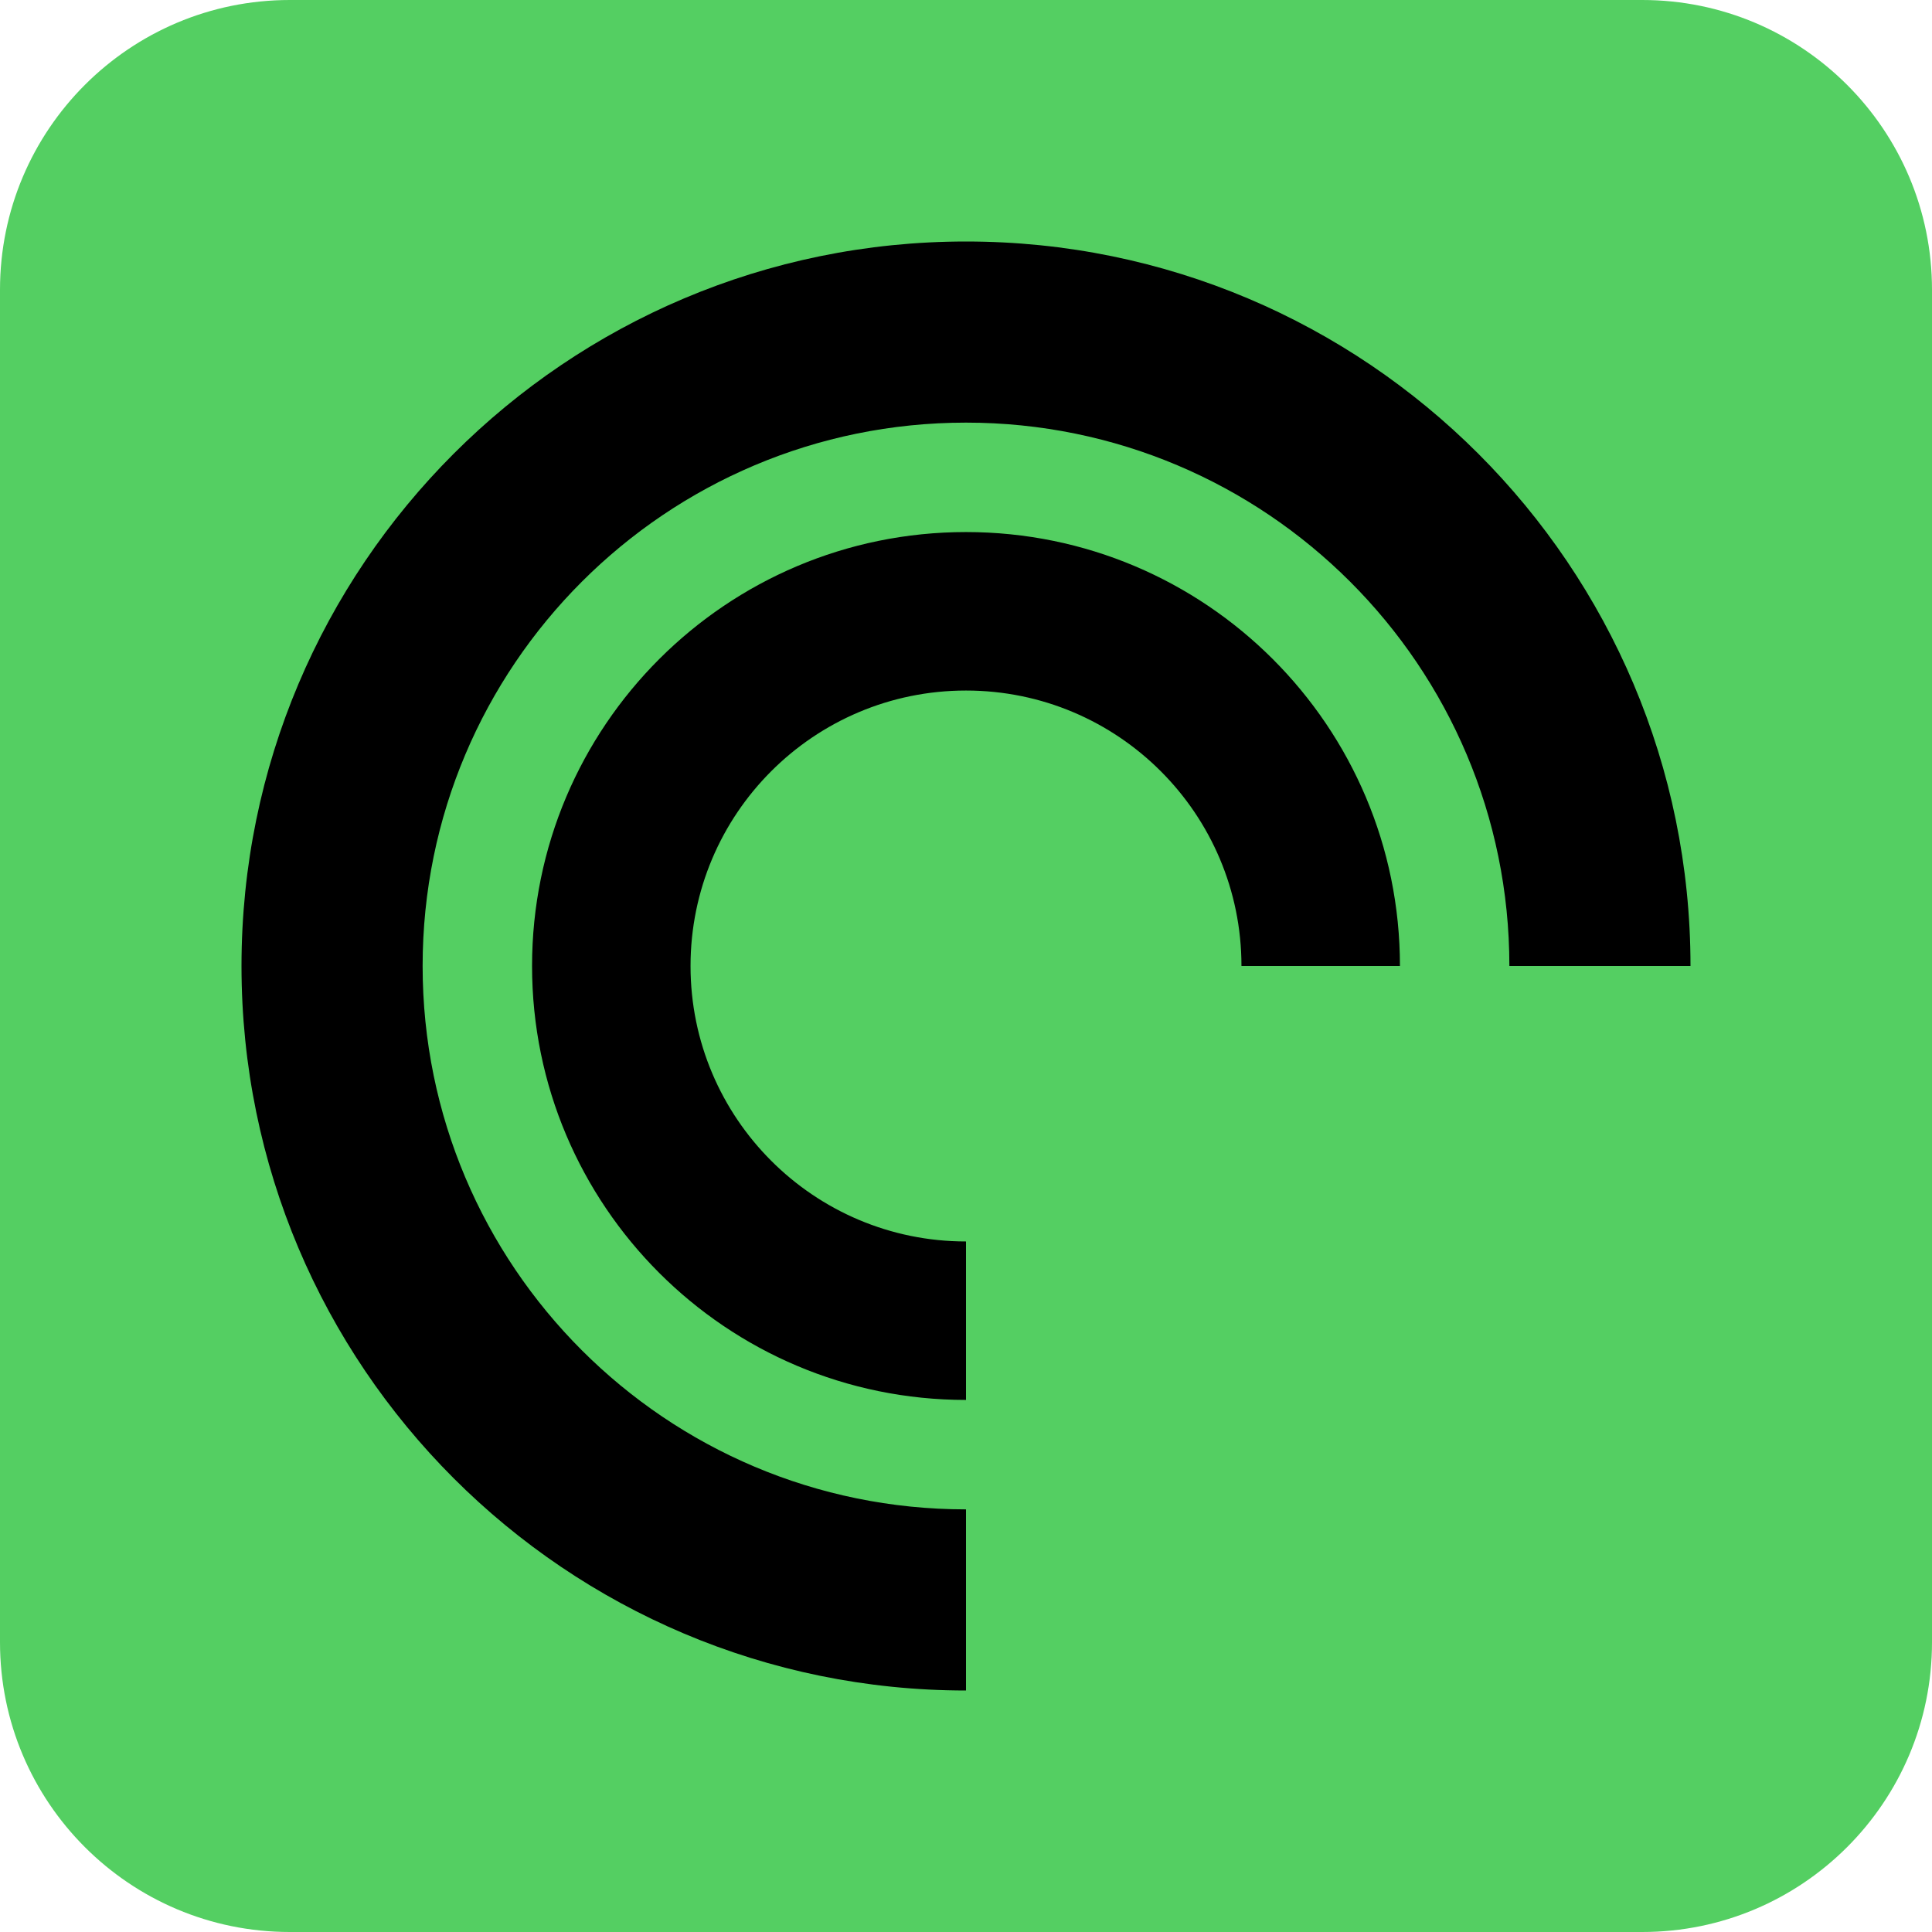
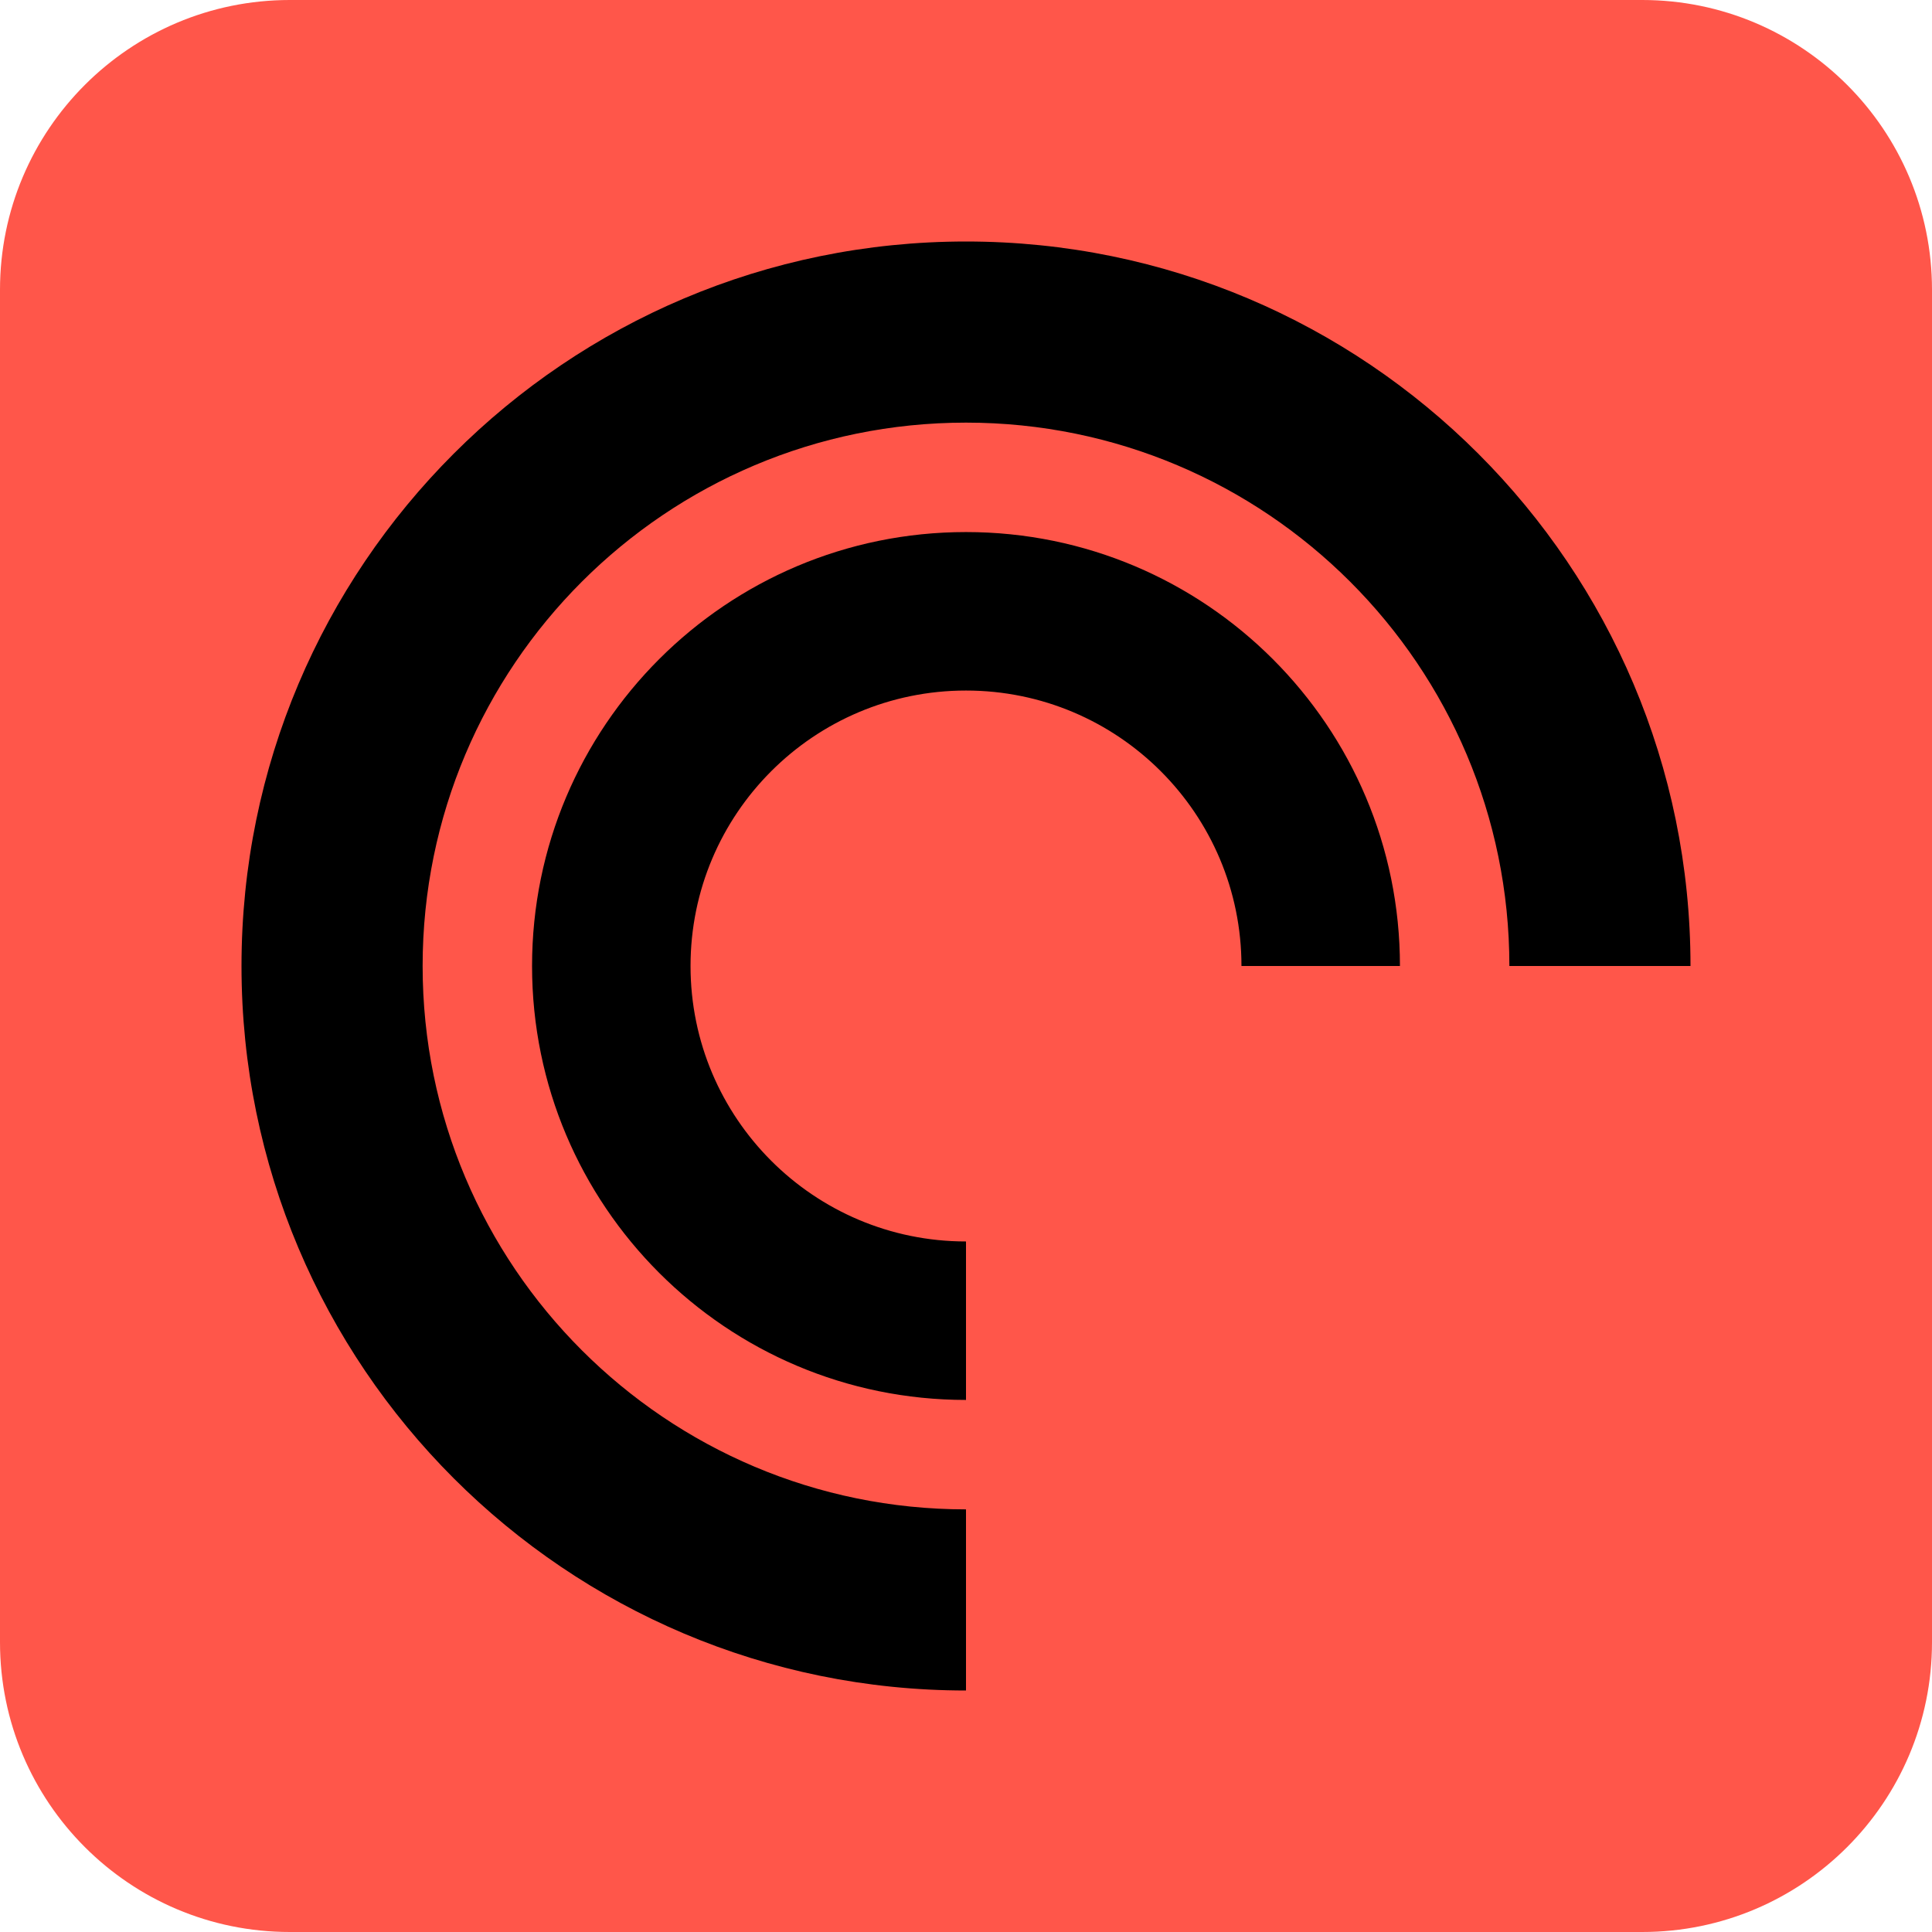
<svg xmlns="http://www.w3.org/2000/svg" aria-label="Pocket Casts" role="img" viewBox="0 0 512 512" width="800px" height="800px" fill="#000000">
  <g id="SVGRepo_bgCarrier" stroke-width="0" />
  <g id="SVGRepo_tracerCarrier" stroke-linecap="round" stroke-linejoin="round" />
  <g id="SVGRepo_iconCarrier">
-     <rect width="512" height="512" rx="15%" fill="#54cf62" />
+     <rect width="512" height="512" rx="15%" fill="#ff564a" />
    <path fill="#000000" d="M256 400a144 144 0 11144-144h48a192 192 0 10-192 192v-48zm0-71a73 73 0 1173-73h42a115 115 0 10-115 115v-42z" />
  </g>
</svg>
